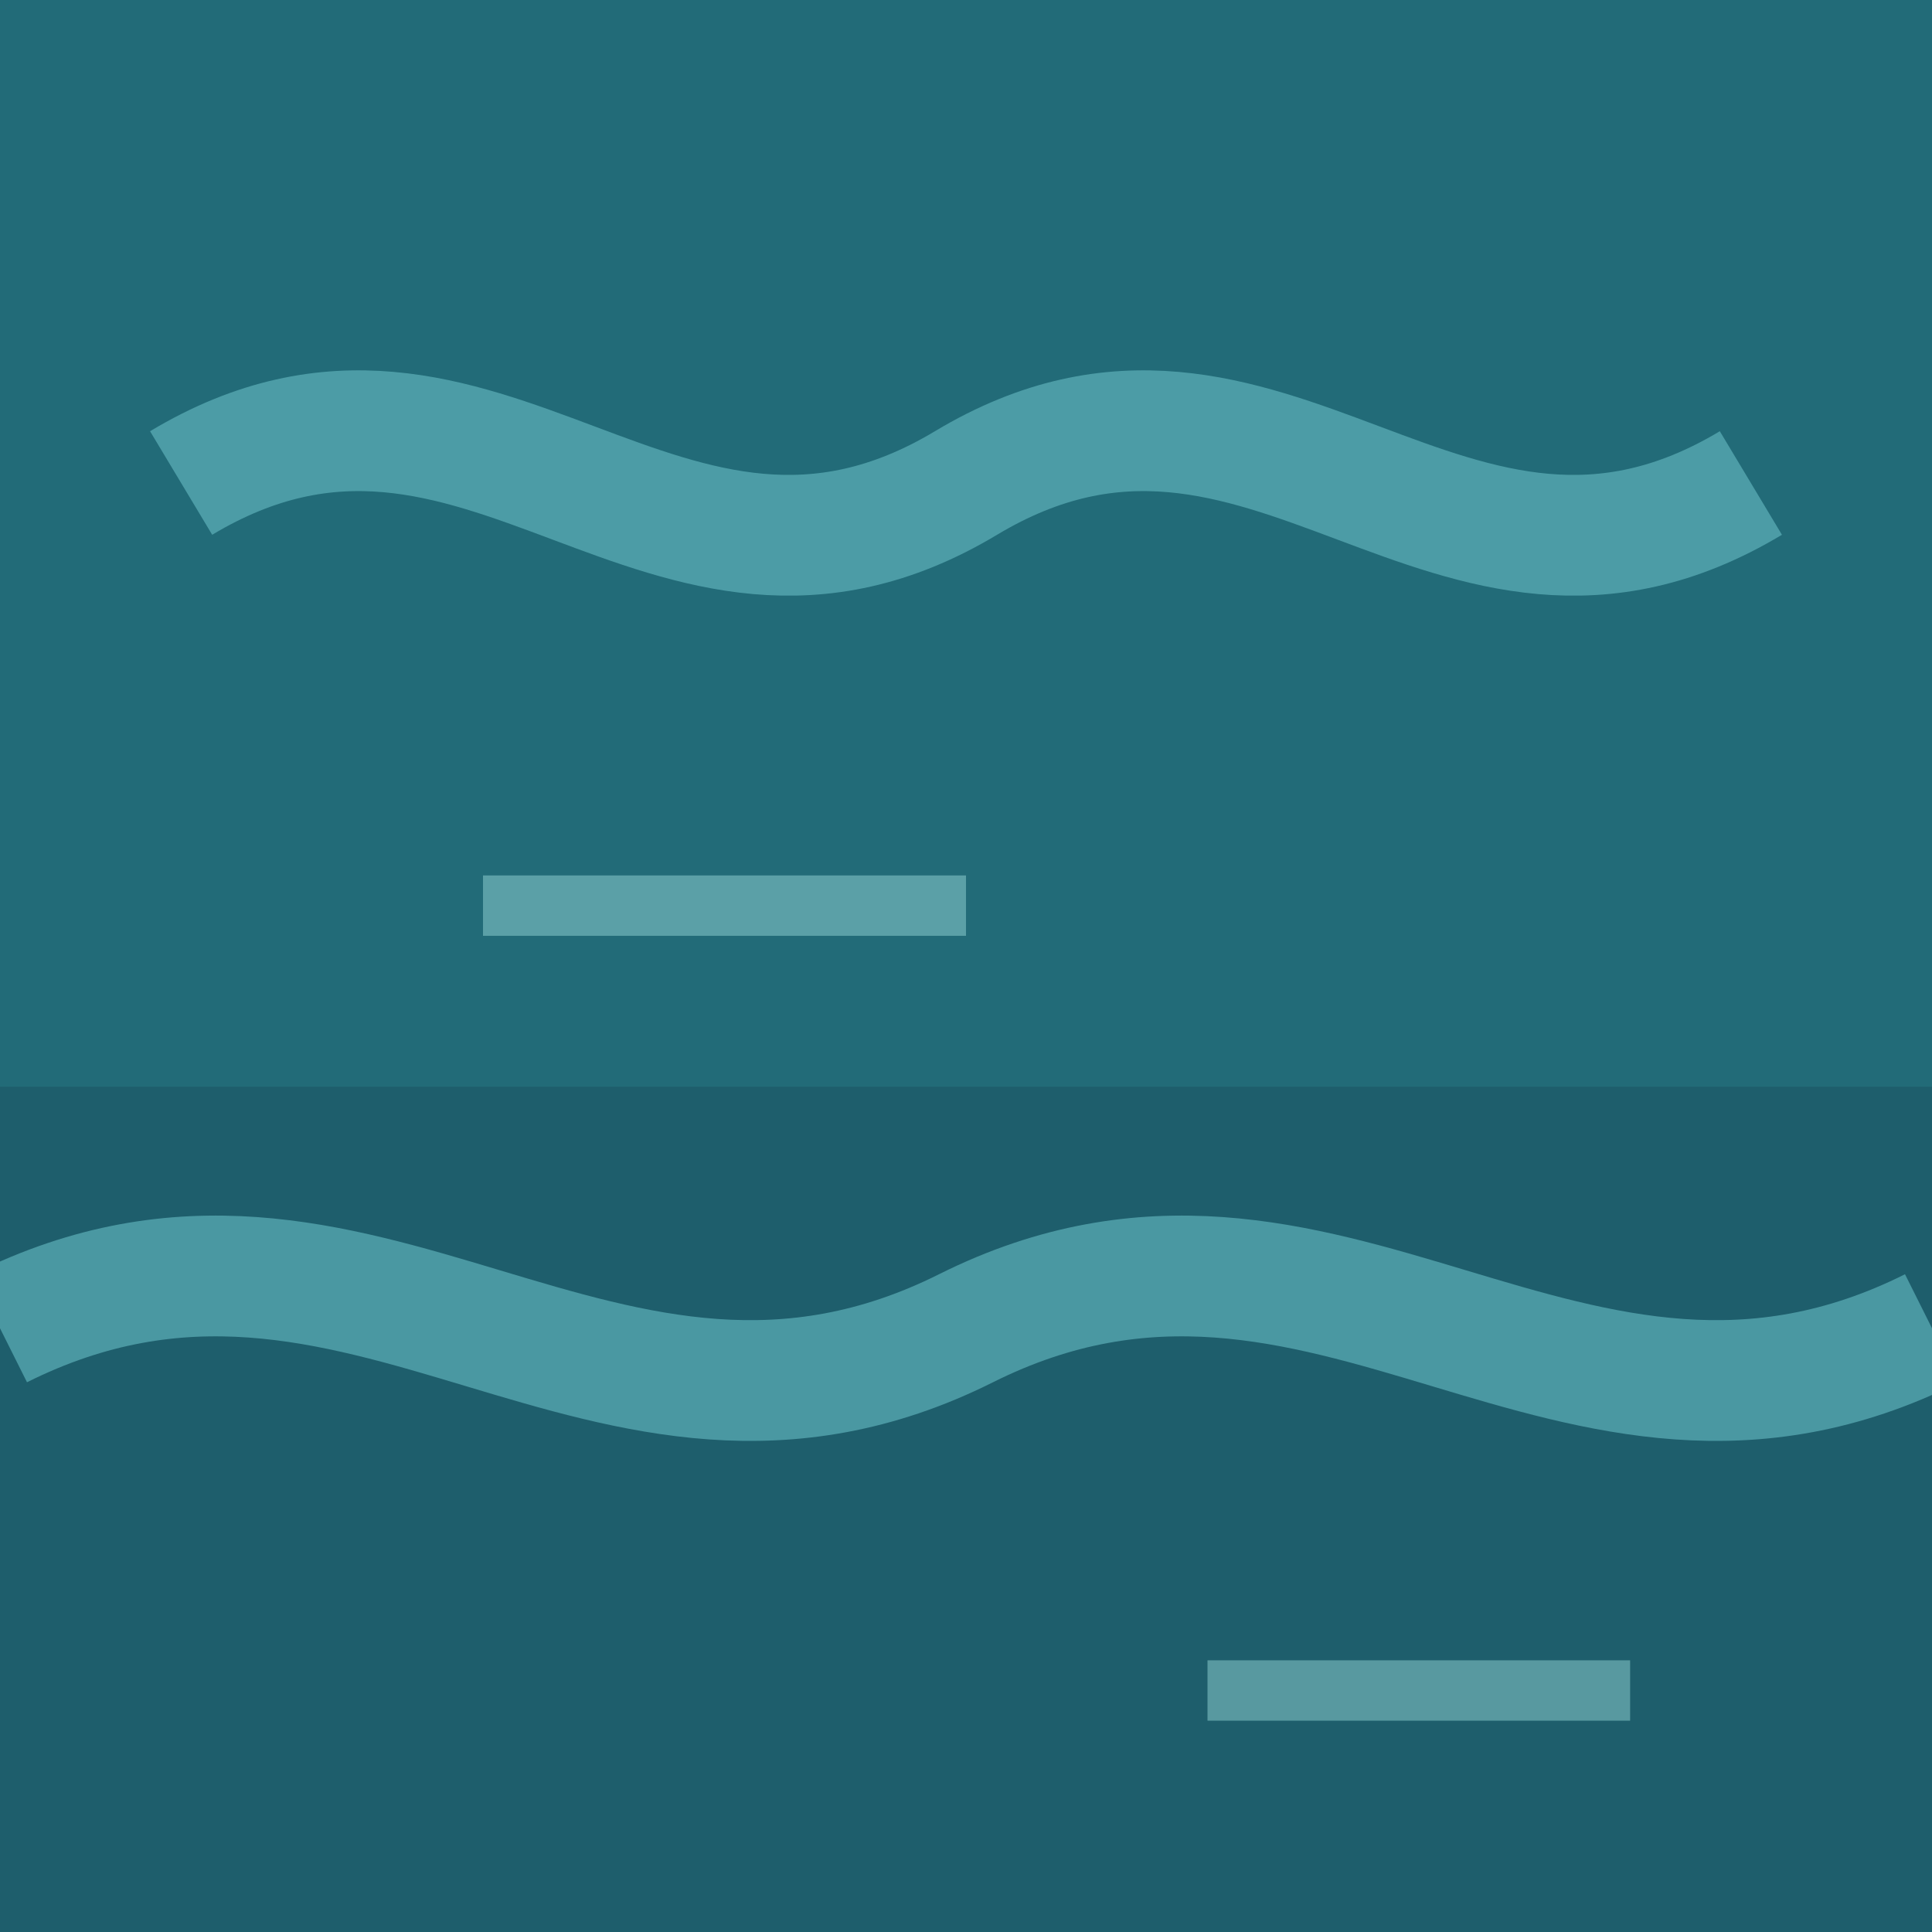
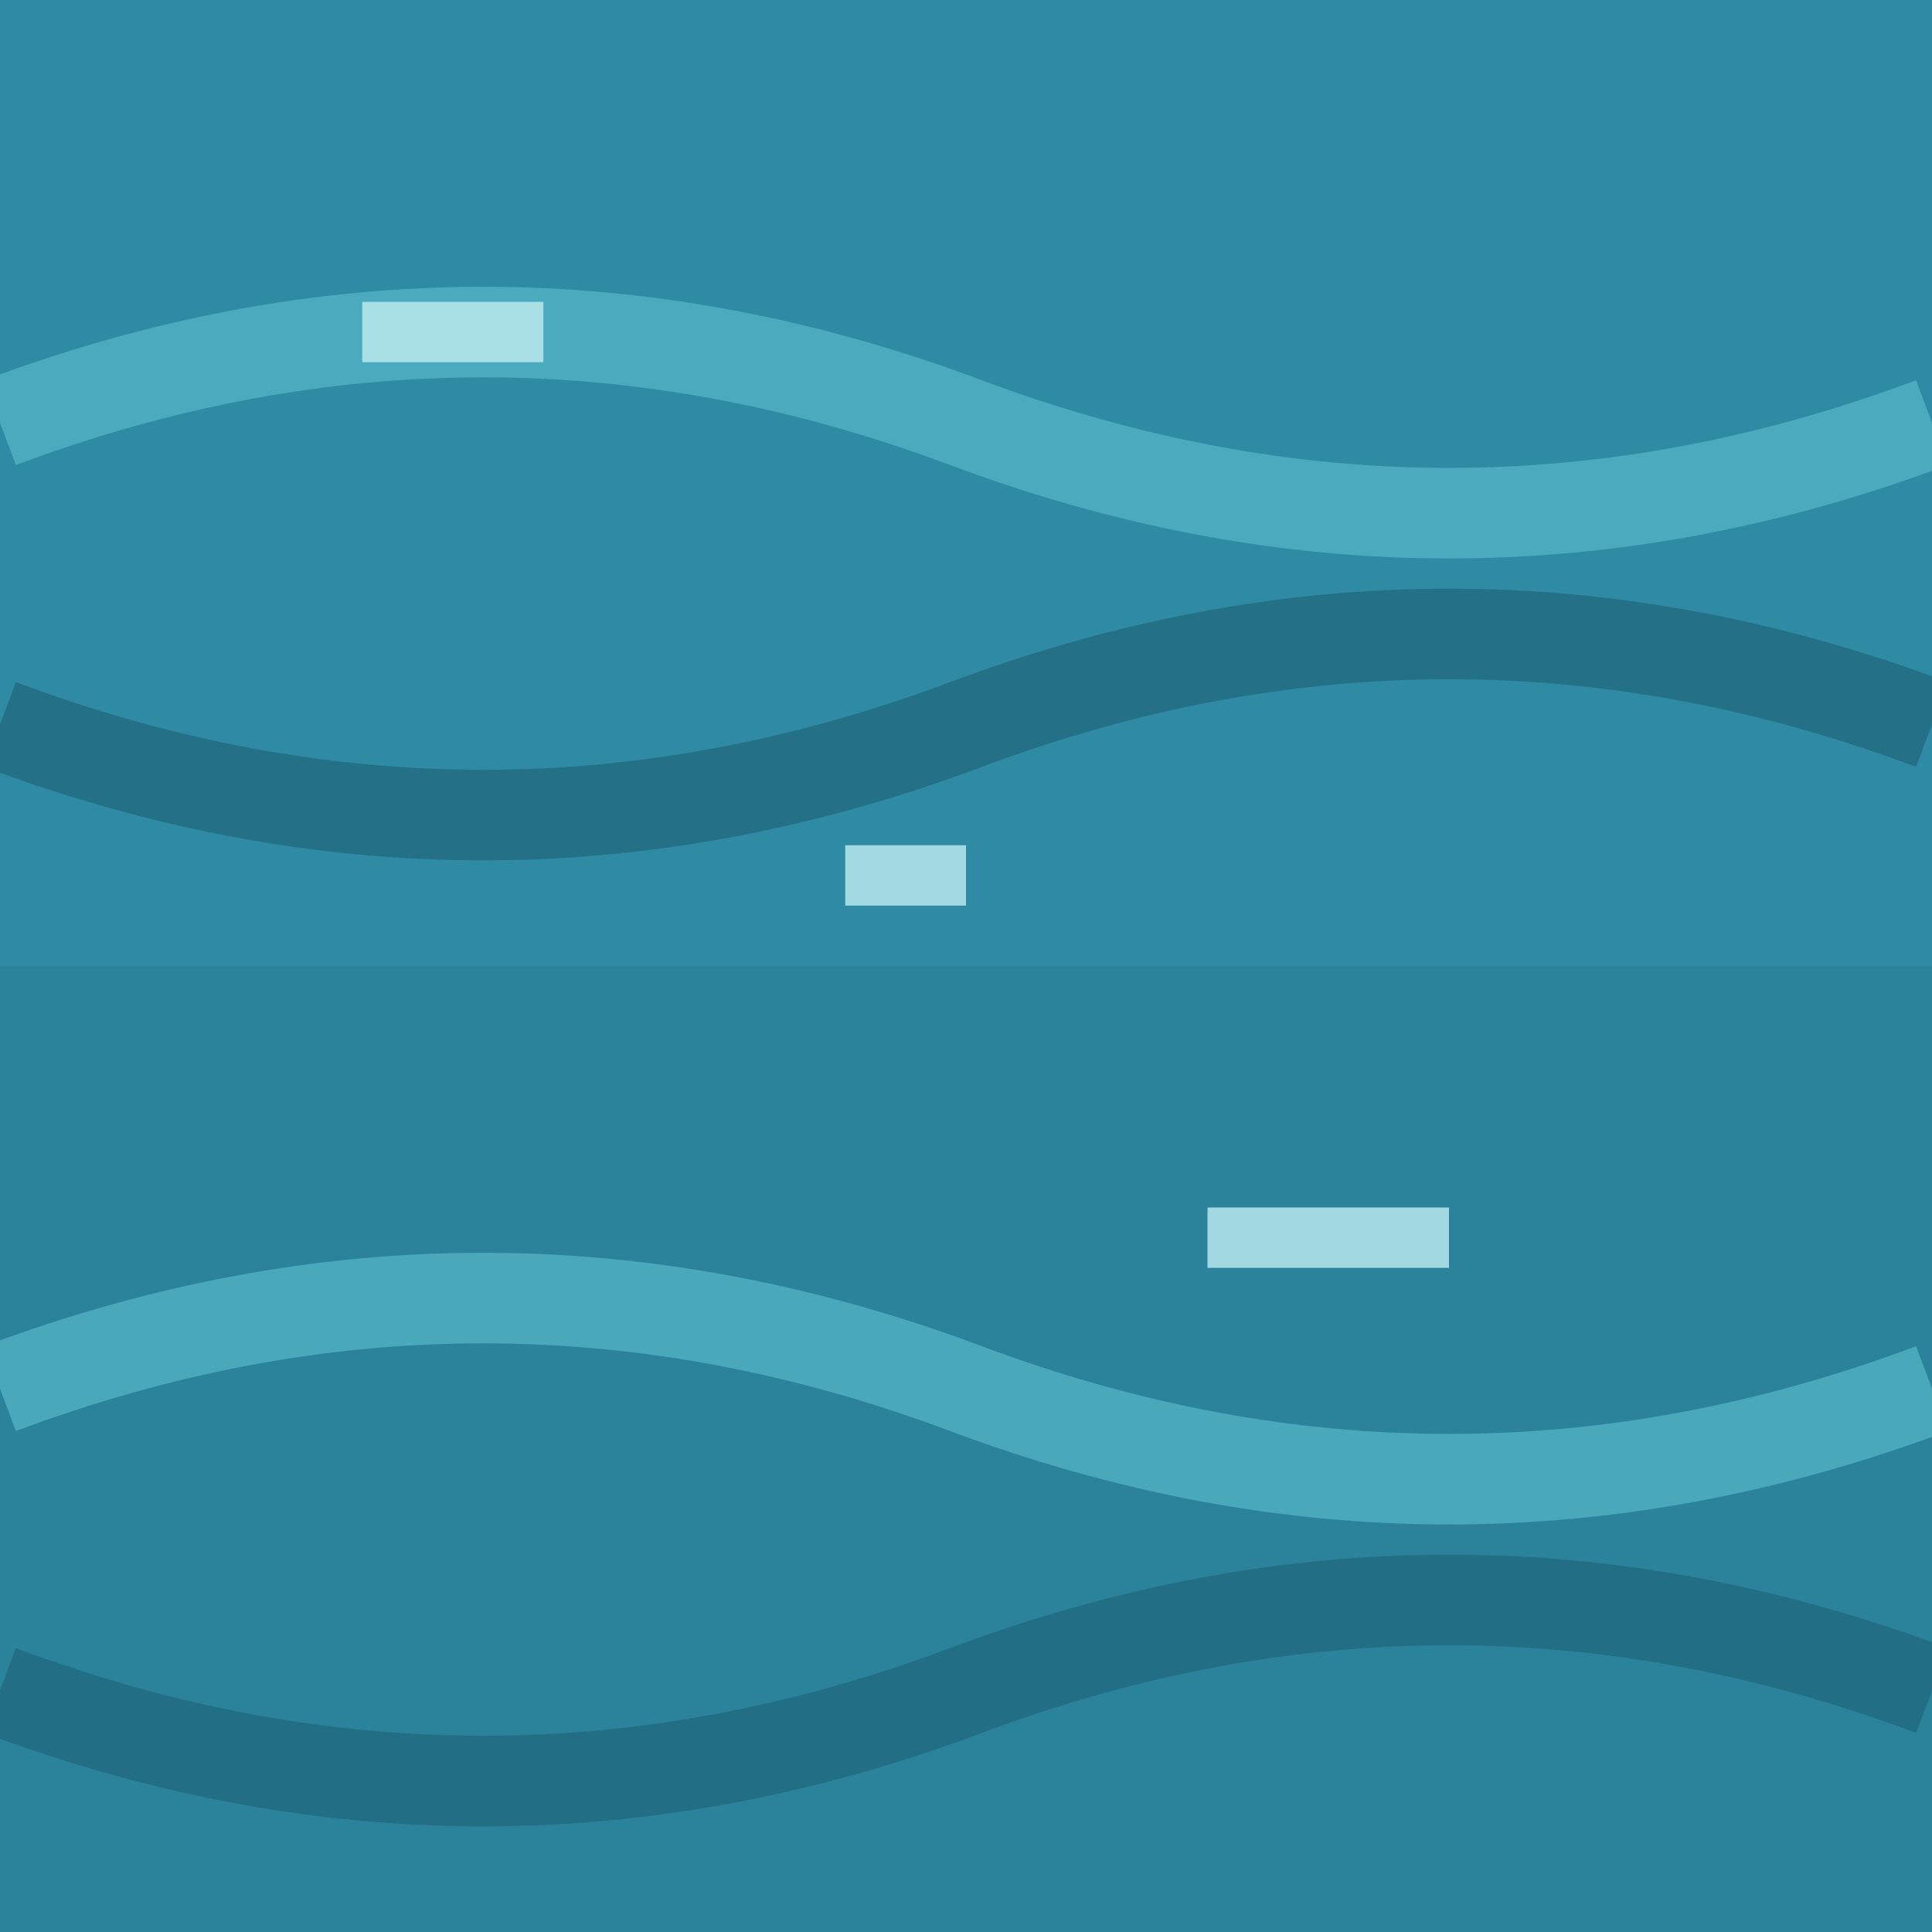
<svg xmlns="http://www.w3.org/2000/svg" width="32" height="32" viewBox="0 0 32 32">
-   <rect width="32" height="32" fill="#226b78" />
-   <rect y="18" width="32" height="14" fill="#1d5968" opacity="0.72" />
-   <path d="M3 8c5-3 8 3 13 0s8 3 13 0M0 22c6-3 10 3 16 0s10 3 16 0" fill="none" stroke="#63b7bf" stroke-width="2" opacity="0.65" />
-   <path d="M8 15h8M20 28h7" stroke="#9fe0df" stroke-width="1" opacity="0.45" />
+   <rect width="32" height="32" fill="#2f8aa3" />
+   <rect y="16" width="32" height="16" fill="#287d96" opacity="0.6" />
+   <g fill="none" stroke="#57b8c9" stroke-width="1.5" opacity="0.7">
+     <path d="M0 7 q8 -3 16 0 t16 0" />
+     <path d="M0 23 q8 -3 16 0 t16 0" />
+   </g>
+   <g fill="none" stroke="#1c6074" stroke-width="1.5" opacity="0.6">
+     <path d="M0 12 q8 3 16 0 t16 0" />
+     <path d="M0 28 q8 3 16 0 t16 0" />
+   </g>
+   <g fill="#bfeef0" opacity="0.8">
+     <rect x="6" y="5" width="3" height="1" />
+     <rect x="20" y="20" width="4" height="1" />
+     <rect x="14" y="14" width="2" height="1" />
+   </g>
</svg>
